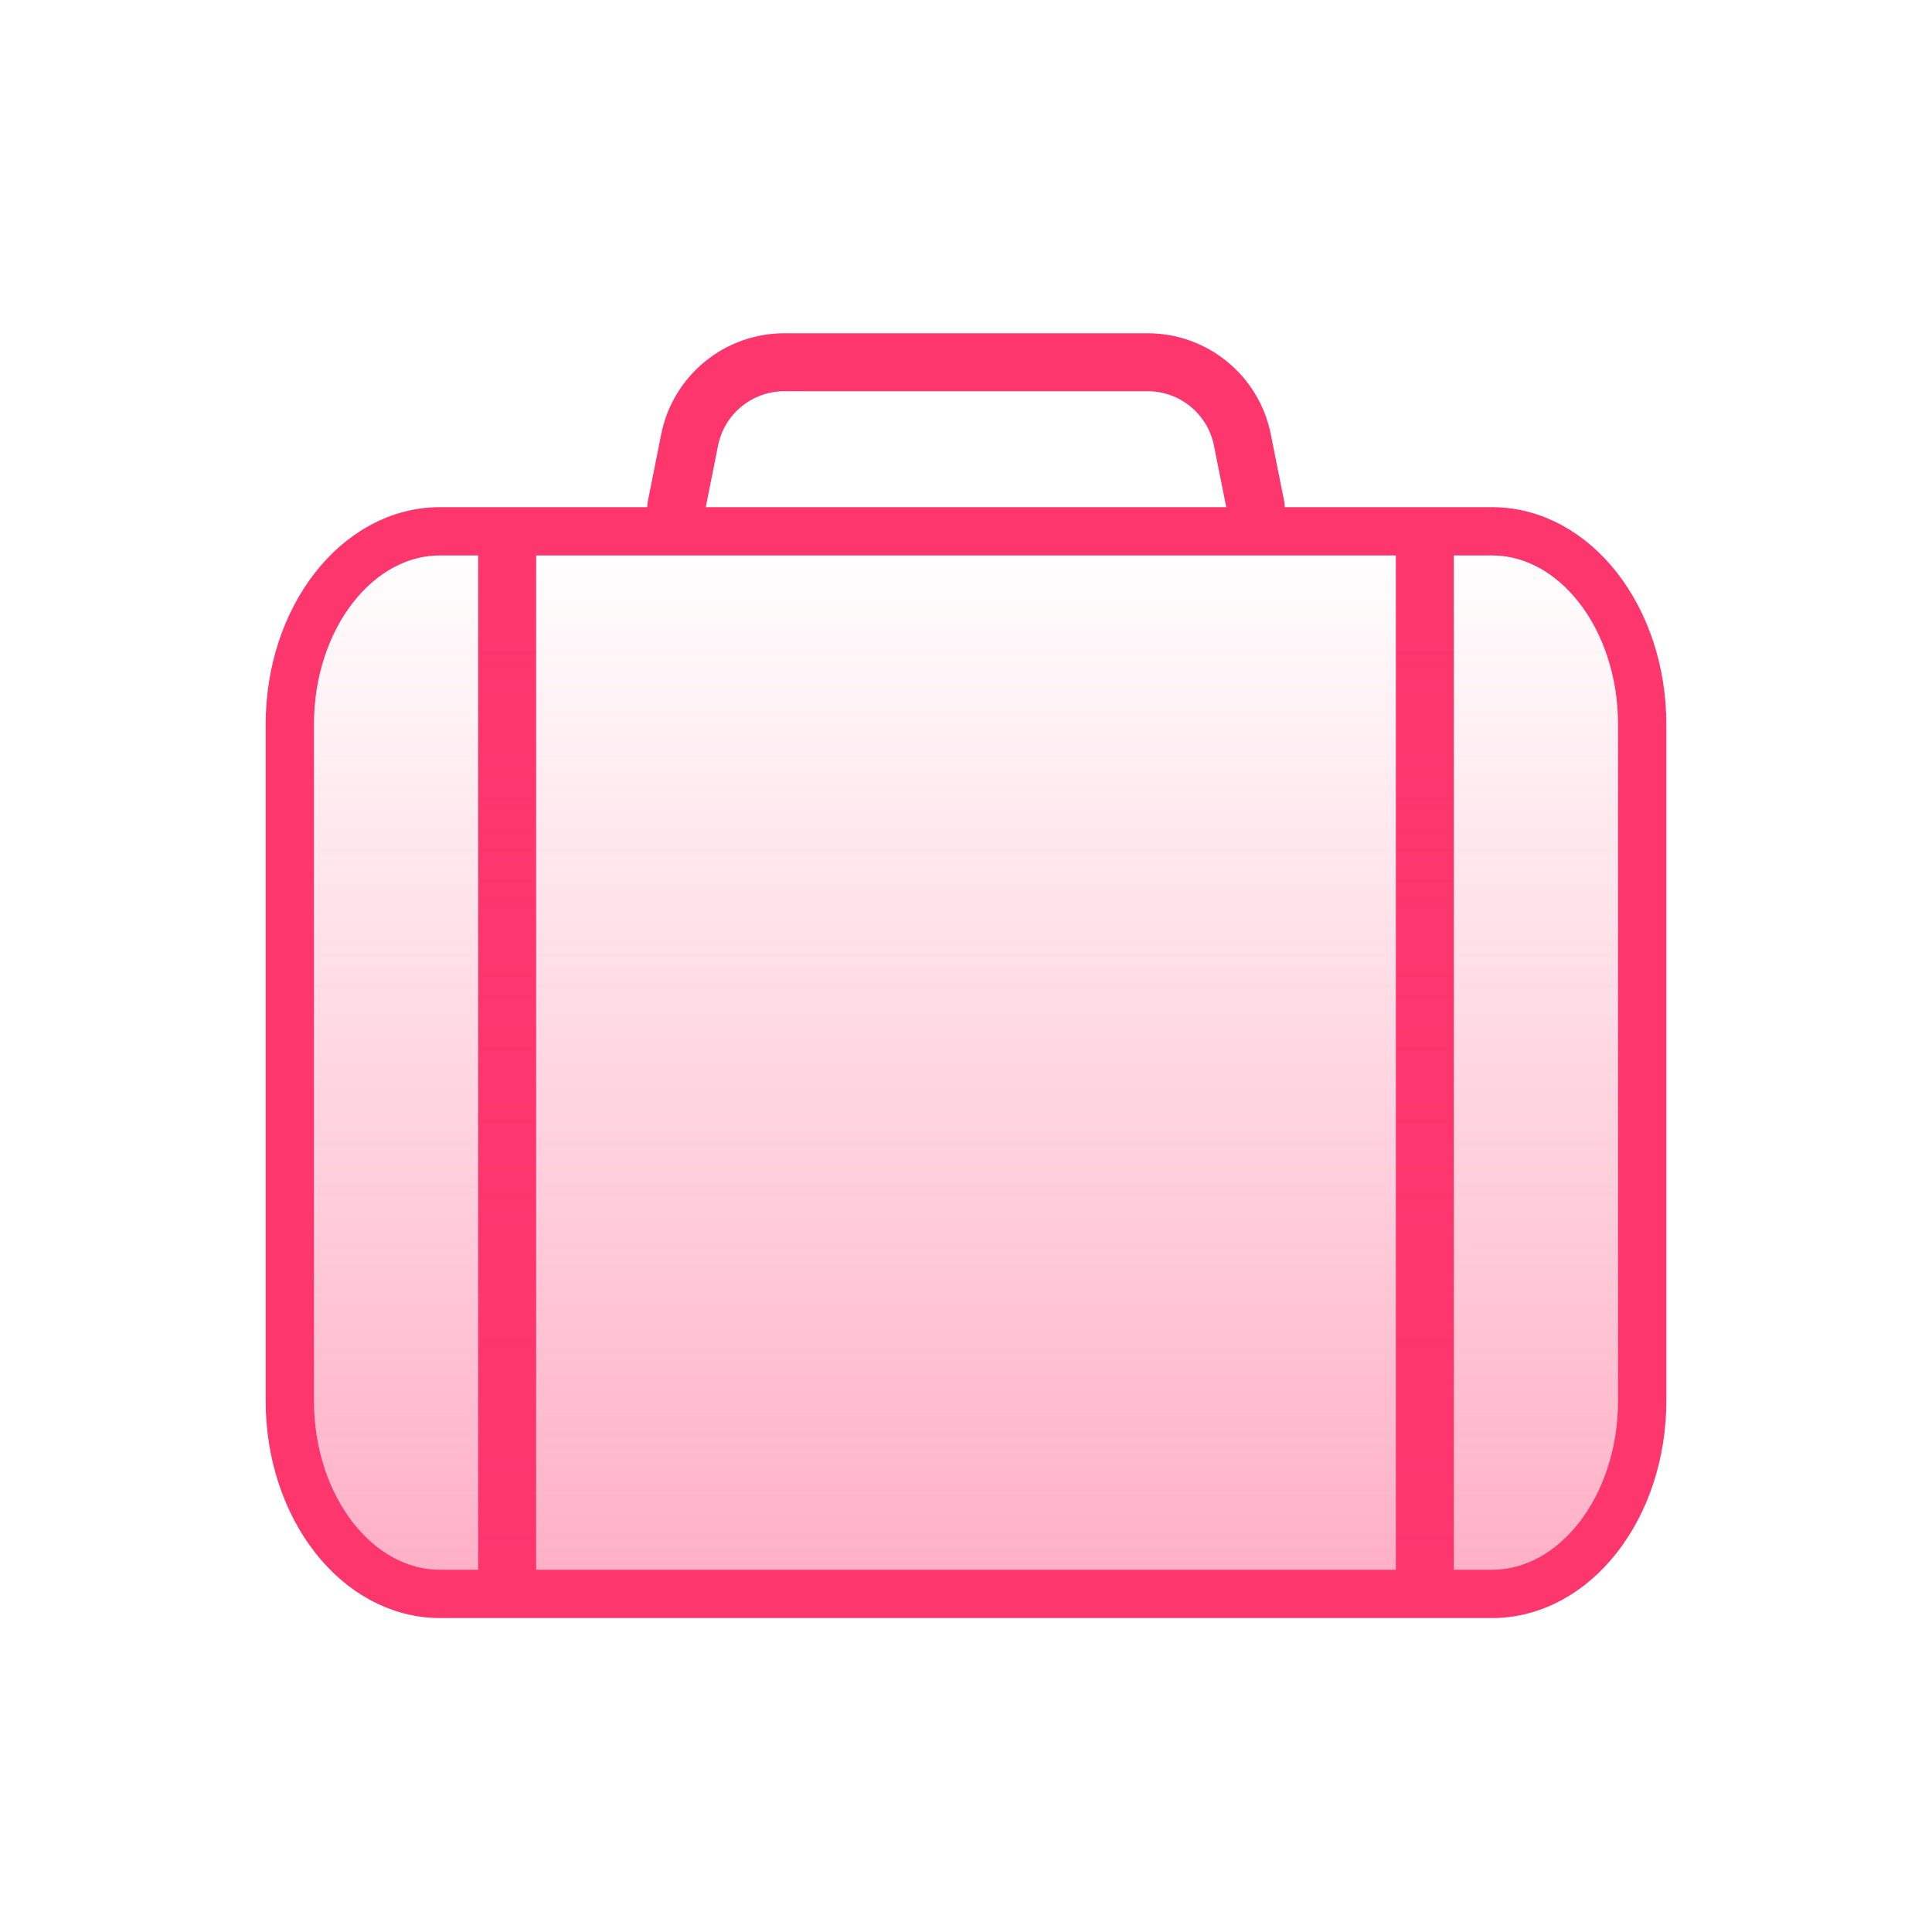
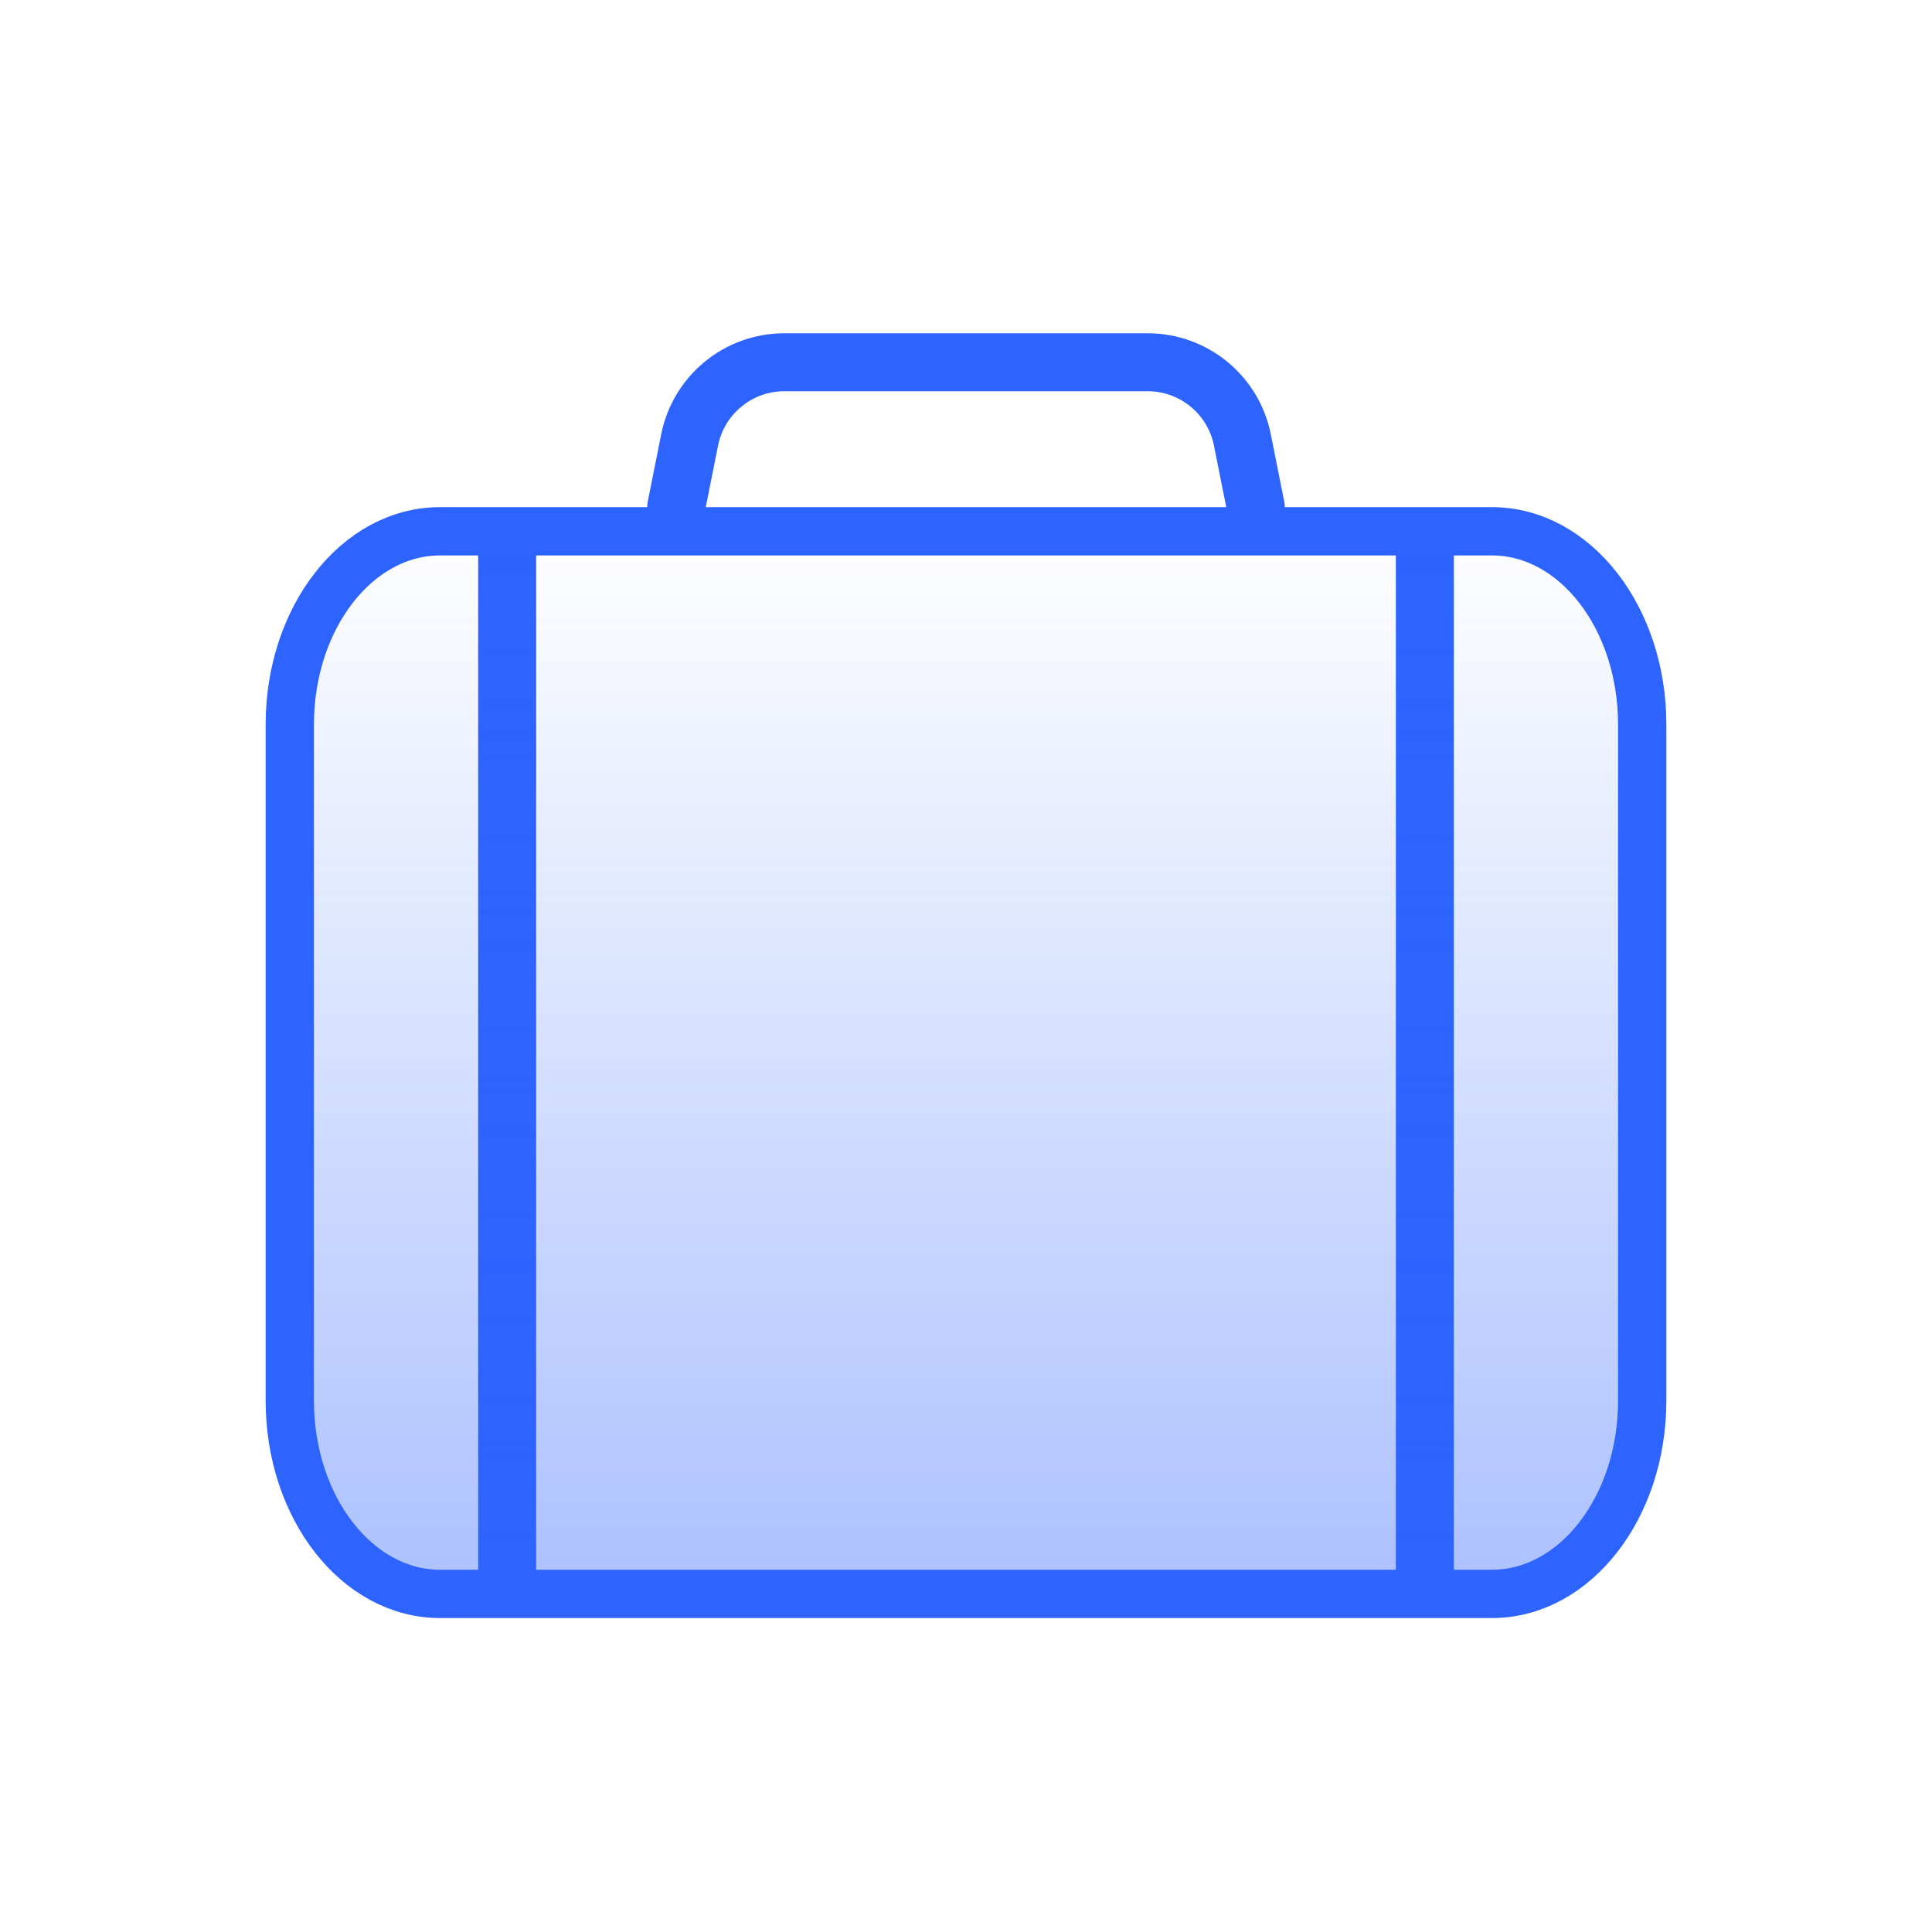
<svg xmlns="http://www.w3.org/2000/svg" width="40" height="40" fill="none">
-   <g stroke="#FD366E">
+   <g stroke="#2D63FF">
    <path stroke-linecap="square" stroke-width="1.2" d="M10.5 12v20M29.5 12v20" />
    <path fill="url(#a)" stroke-linecap="round" stroke-linejoin="round" d="M30.889 11H9.11C7.393 11 6 12.79 6 15v14c0 2.21 1.393 4 3.111 4H30.89C32.607 33 34 31.21 34 29V15c0-2.21-1.393-4-3.111-4Z" />
    <path stroke-linecap="round" stroke-linejoin="round" stroke-width="1.2" d="m14 10.5.278-1.392A2 2 0 0 1 16.24 7.5h7.52a2 2 0 0 1 1.962 1.608L26 10.5" />
  </g>
  <defs>
    <linearGradient id="a" x1="20.002" x2="20.002" y1="11" y2="33" gradientUnits="userSpaceOnUse">
-       <stop stop-color="#FD366E" stop-opacity="0" />
-       <stop offset="1" stop-color="#FD366E" stop-opacity=".4" />
+       <stop stop-color="#2D63FF" stop-opacity="0" />
+       <stop offset="1" stop-color="#2D63FF" stop-opacity=".4" />
    </linearGradient>
  </defs>
</svg>
